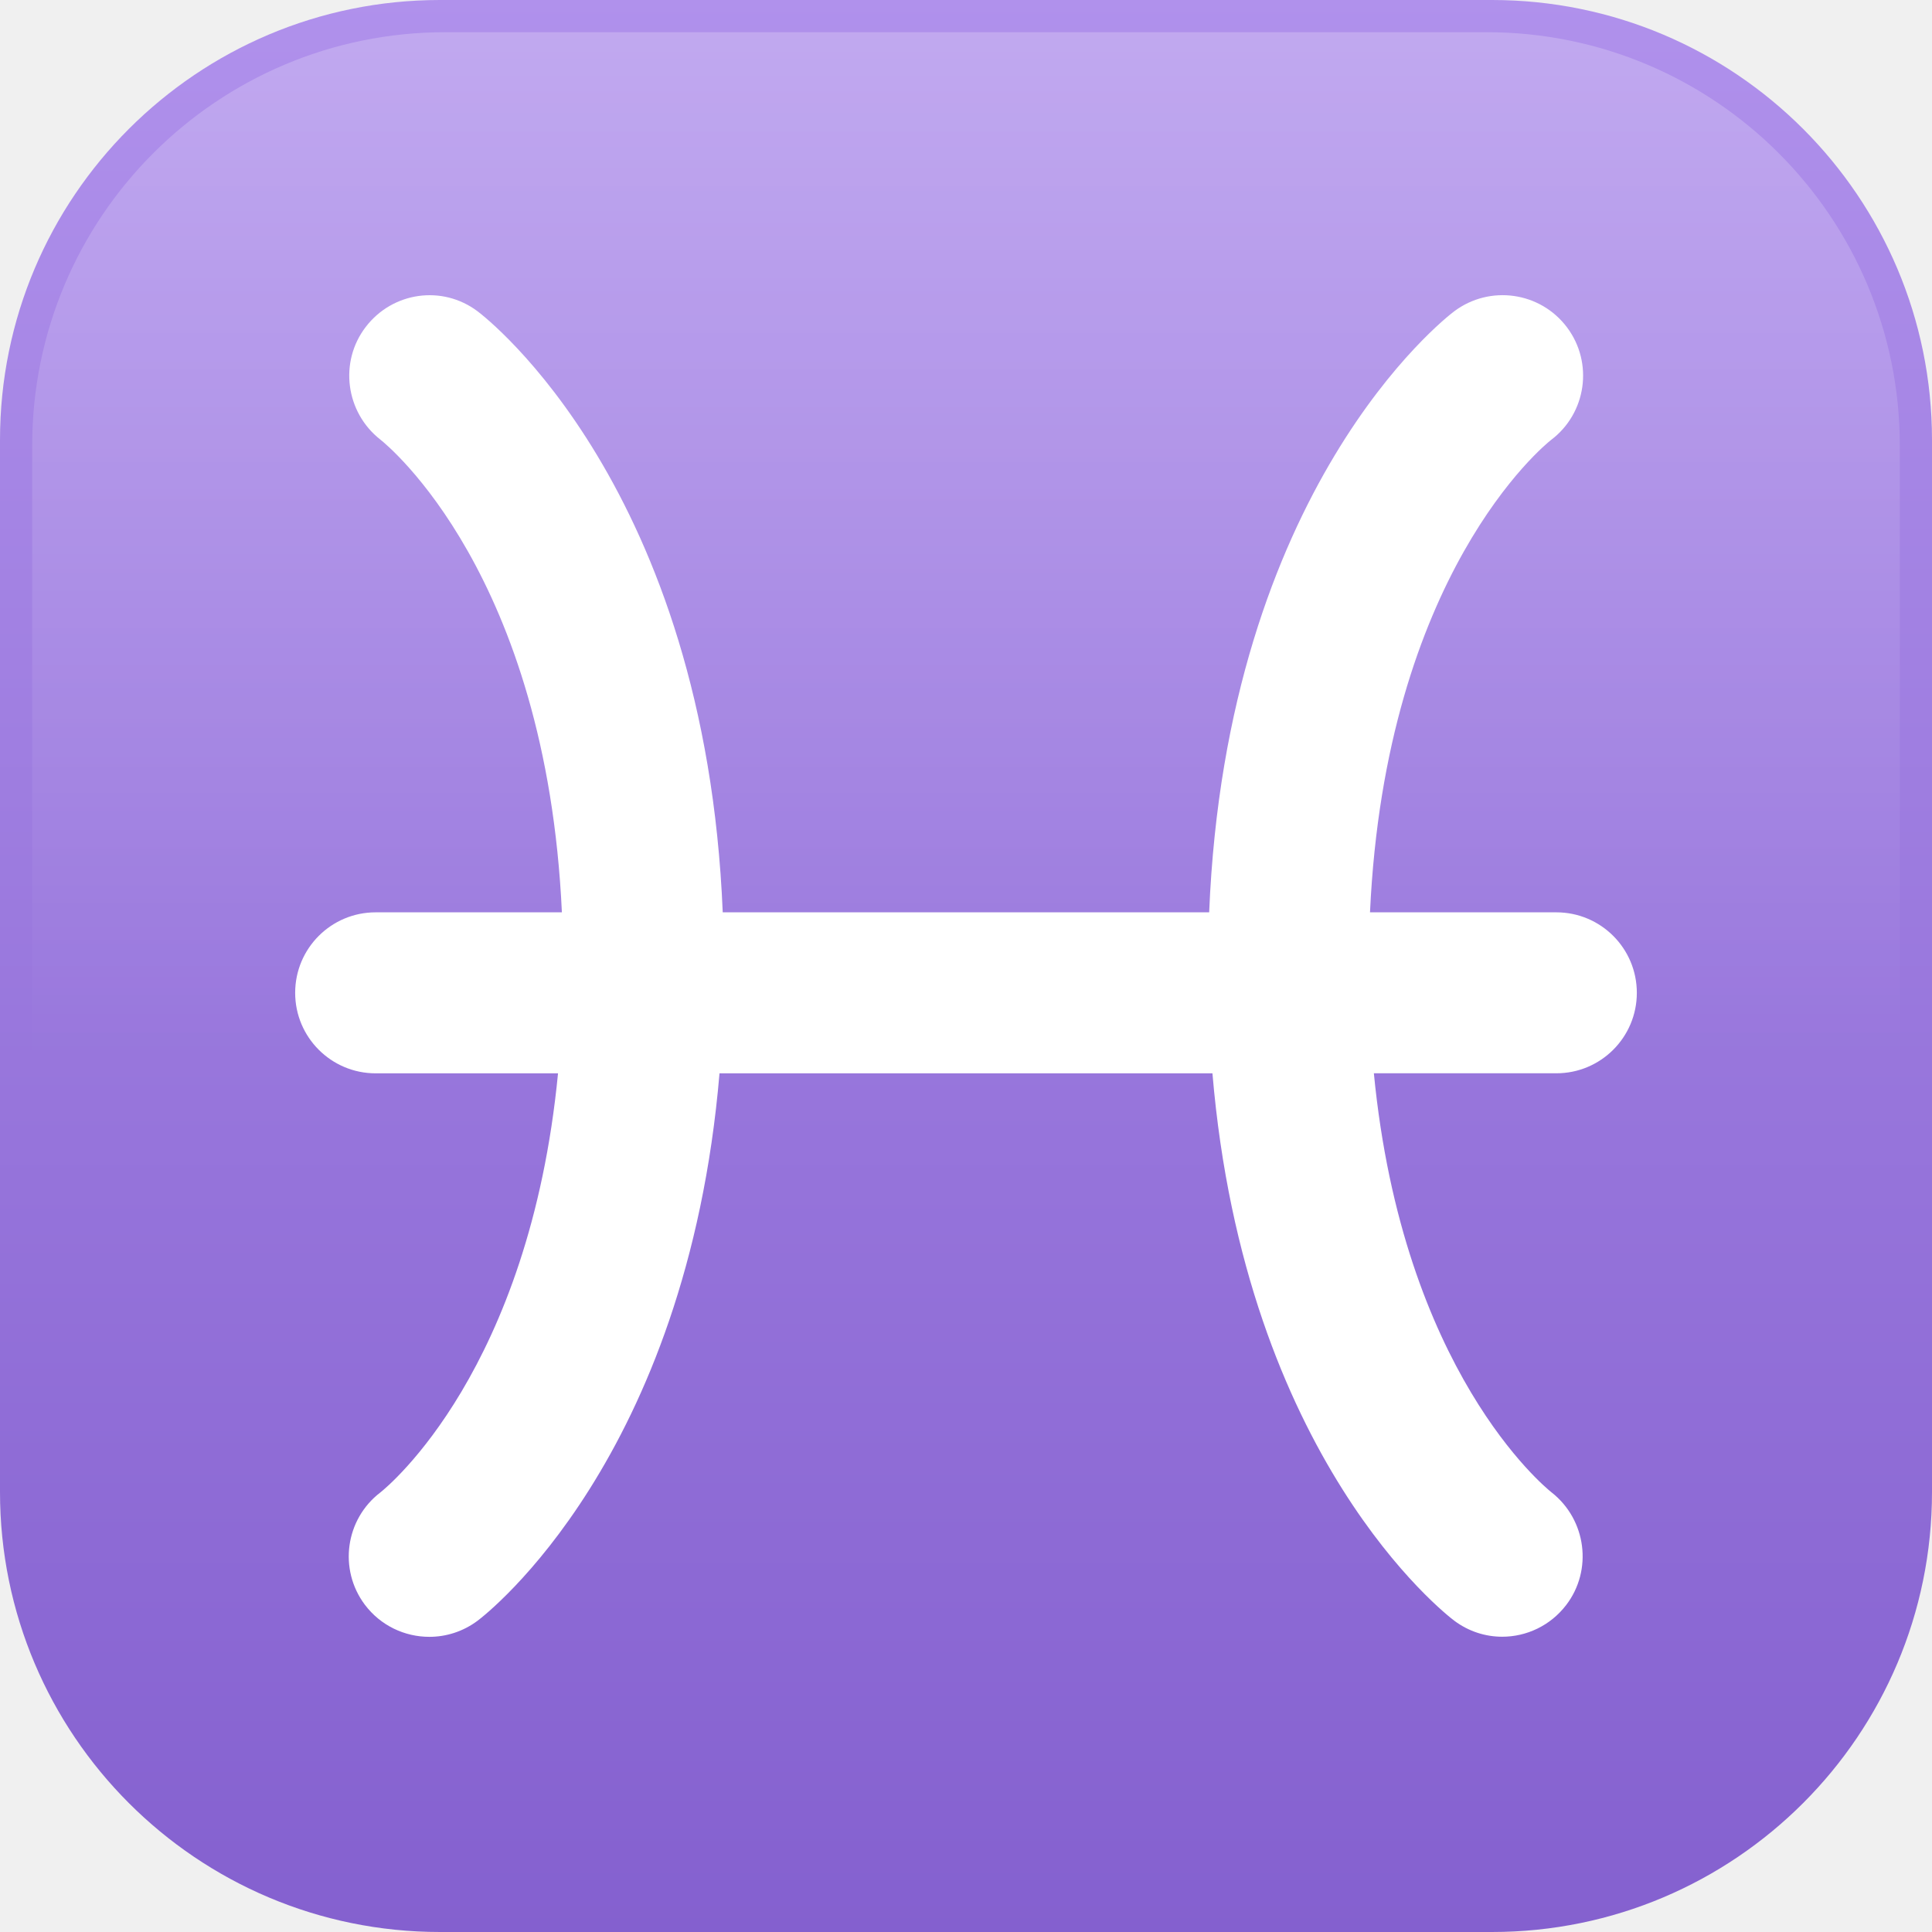
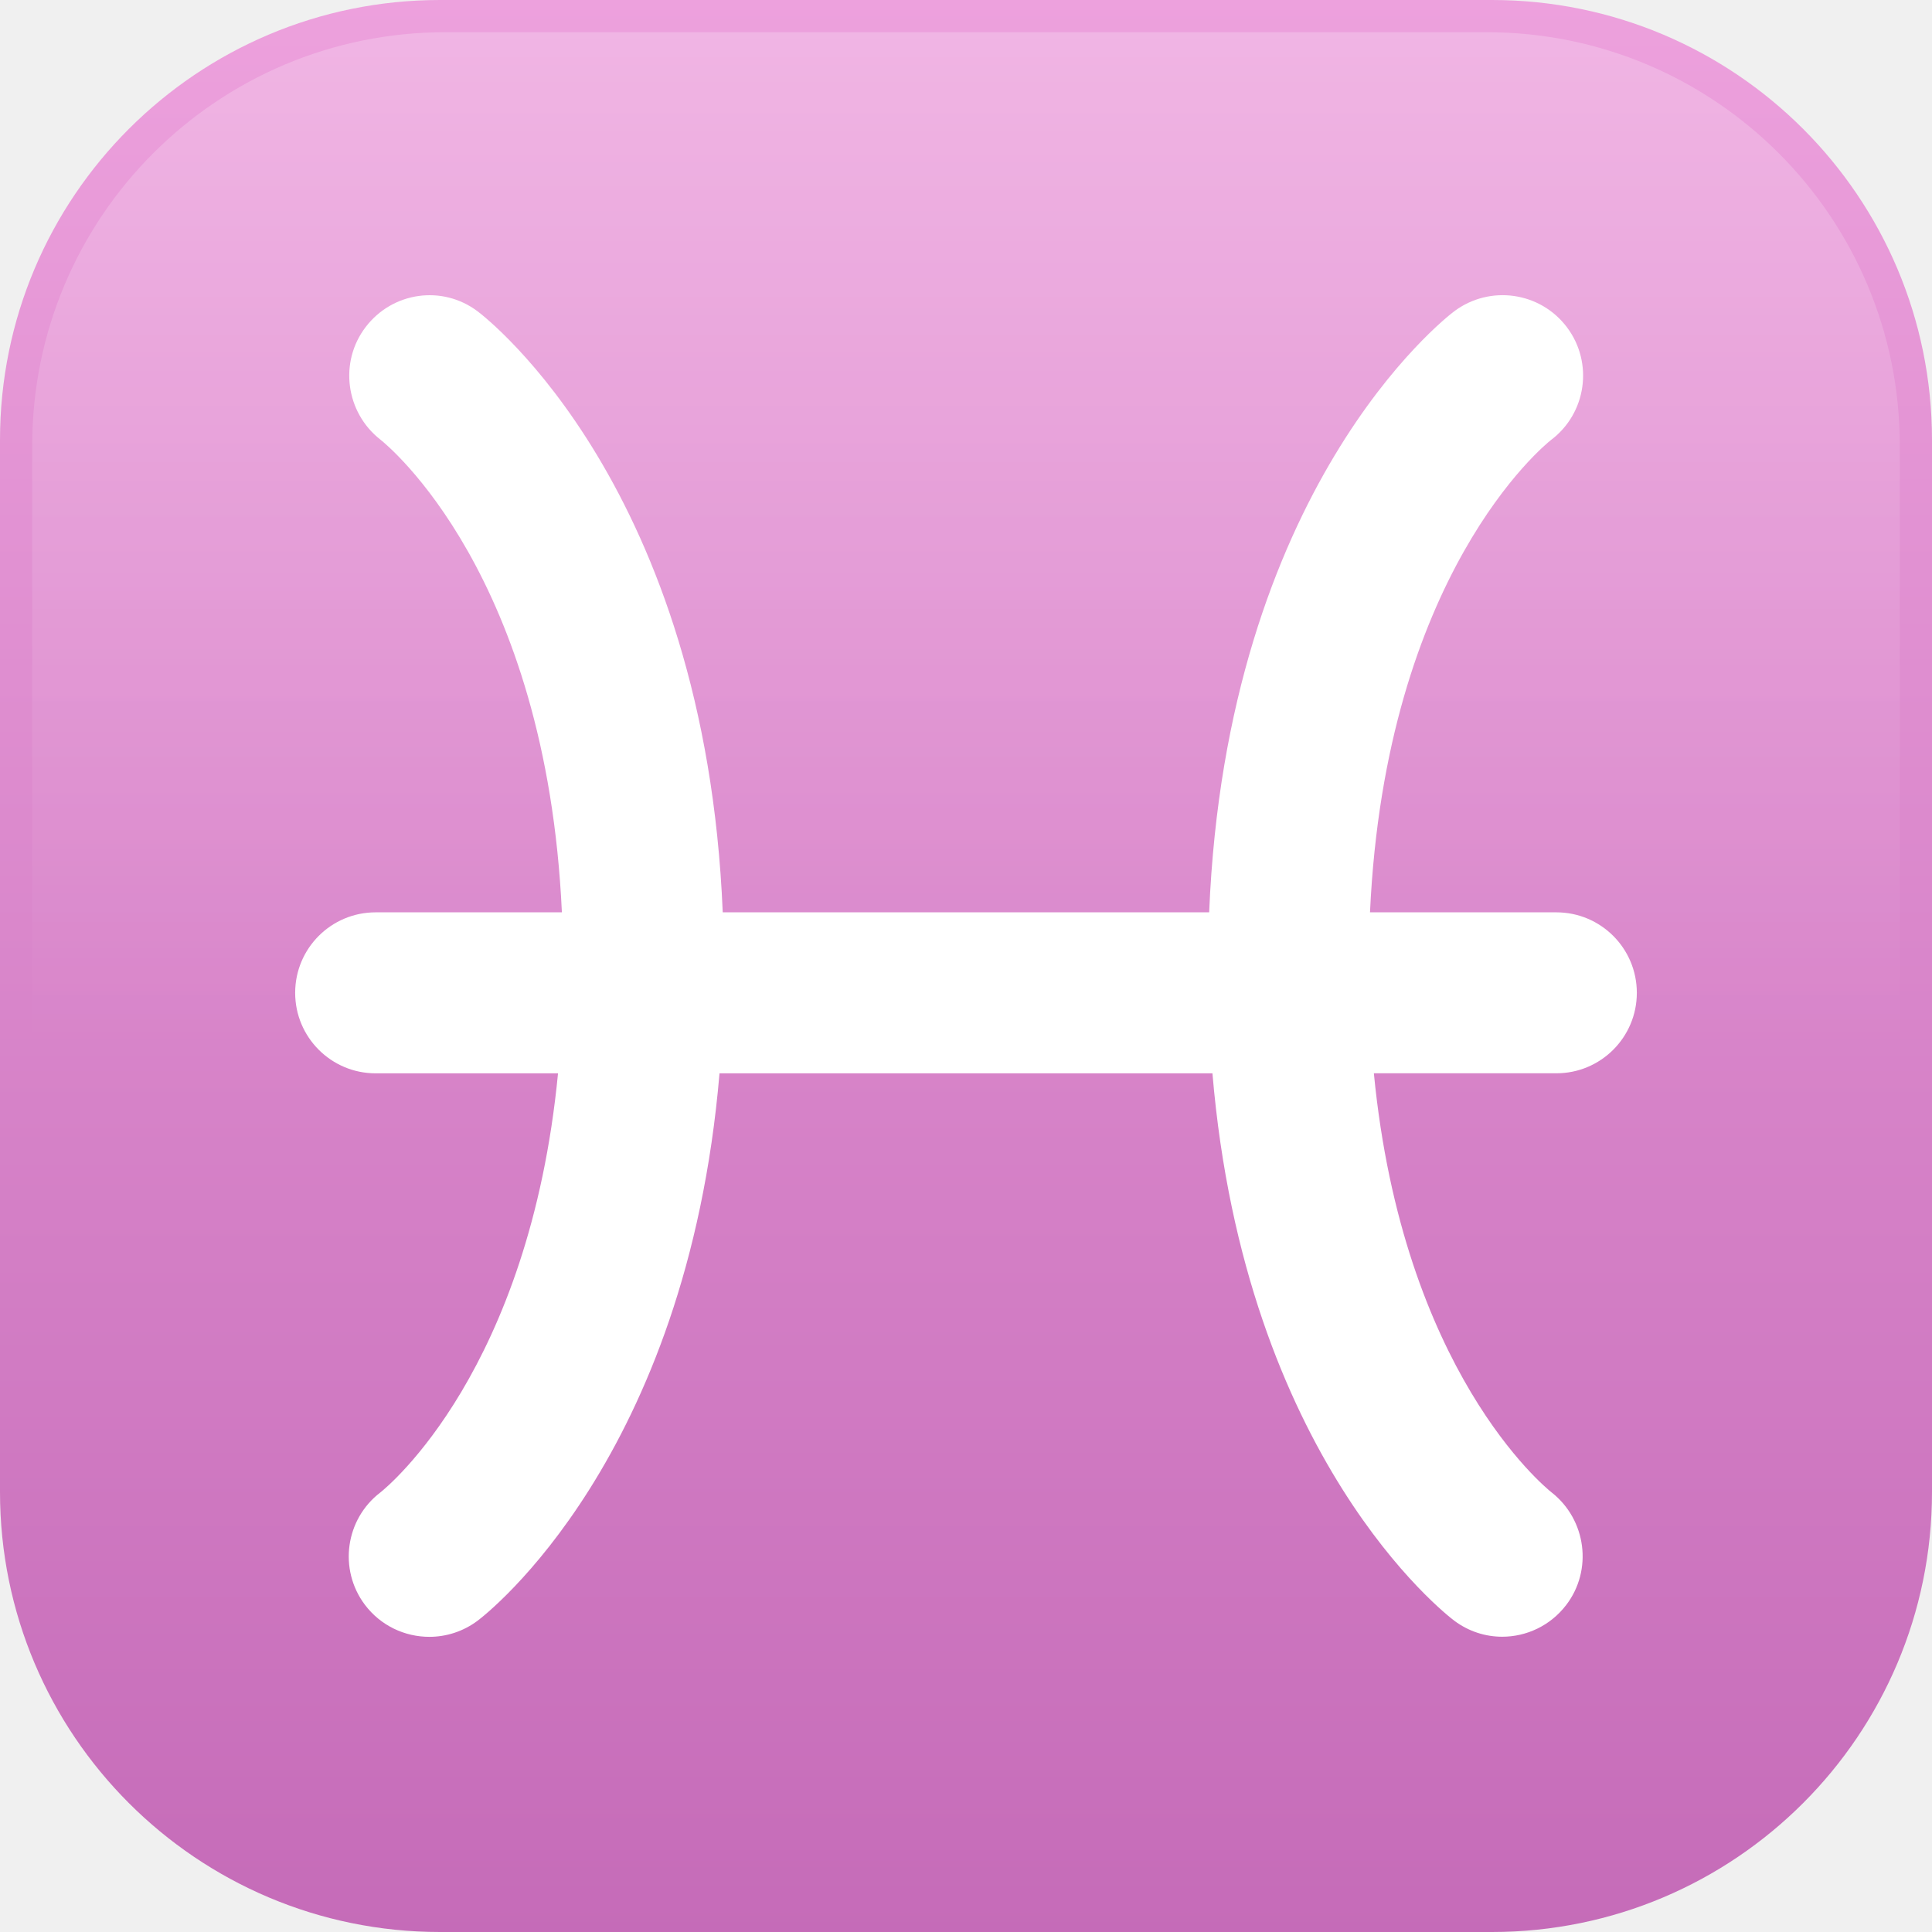
<svg xmlns="http://www.w3.org/2000/svg" viewBox="0 0 36 36">
  <defs>
    <linearGradient id="t" x1="0" y1="0" x2="0" y2="1">
-       <stop offset="0" stop-color="#B091EC" />
-       <stop offset="1" stop-color="#8460CF" />
+       <stop offset="0" stop-color="#EDA1DD" />
+       <stop offset="1" stop-color="#C56BB8" />
    </linearGradient>
    <linearGradient id="h" x1="0" y1="0" x2="0" y2="1">
      <stop offset="0" stop-color="#FFF" stop-opacity=".22" />
      <stop offset=".55" stop-color="#FFF" stop-opacity="0" />
    </linearGradient>
  </defs>
  <rect width="36" height="36" rx="8.2" fill="url(#t)" />
  <rect x=".6" y=".6" width="34.8" height="34.8" rx="7.7" fill="url(#h)" />
  <path fill="#FFF" d="M30.5 18.5c0-.829-.672-1.5-1.5-1.5h-3.472c.291-6.296 3.25-8.705 3.371-8.8.662-.497.797-1.438.3-2.1-.497-.663-1.437-.796-2.101-.3-.18.135-4.242 3.296-4.567 11.2h-9.064C13.141 9.096 9.079 5.935 8.898 5.8c-.657-.494-1.583-.362-2.083.292-.5.652-.376 1.59.271 2.098.132.104 3.093 2.514 3.384 8.81H7c-.829 0-1.5.671-1.5 1.5 0 .828.671 1.5 1.5 1.5h3.398c-.535 5.524-3.161 7.691-3.31 7.809-.653.499-.784 1.433-.29 2.092.295.392.745.599 1.202.599.313 0 .629-.098.899-.3.173-.129 3.9-3.028 4.508-10.2h9.185c.607 7.172 4.335 10.071 4.507 10.2.269.201.582.298.892.298.451 0 .896-.204 1.192-.59.5-.652.376-1.591-.271-2.099-.125-.099-2.773-2.26-3.312-7.81H29c.828.001 1.5-.671 1.5-1.499z" />
</svg>
